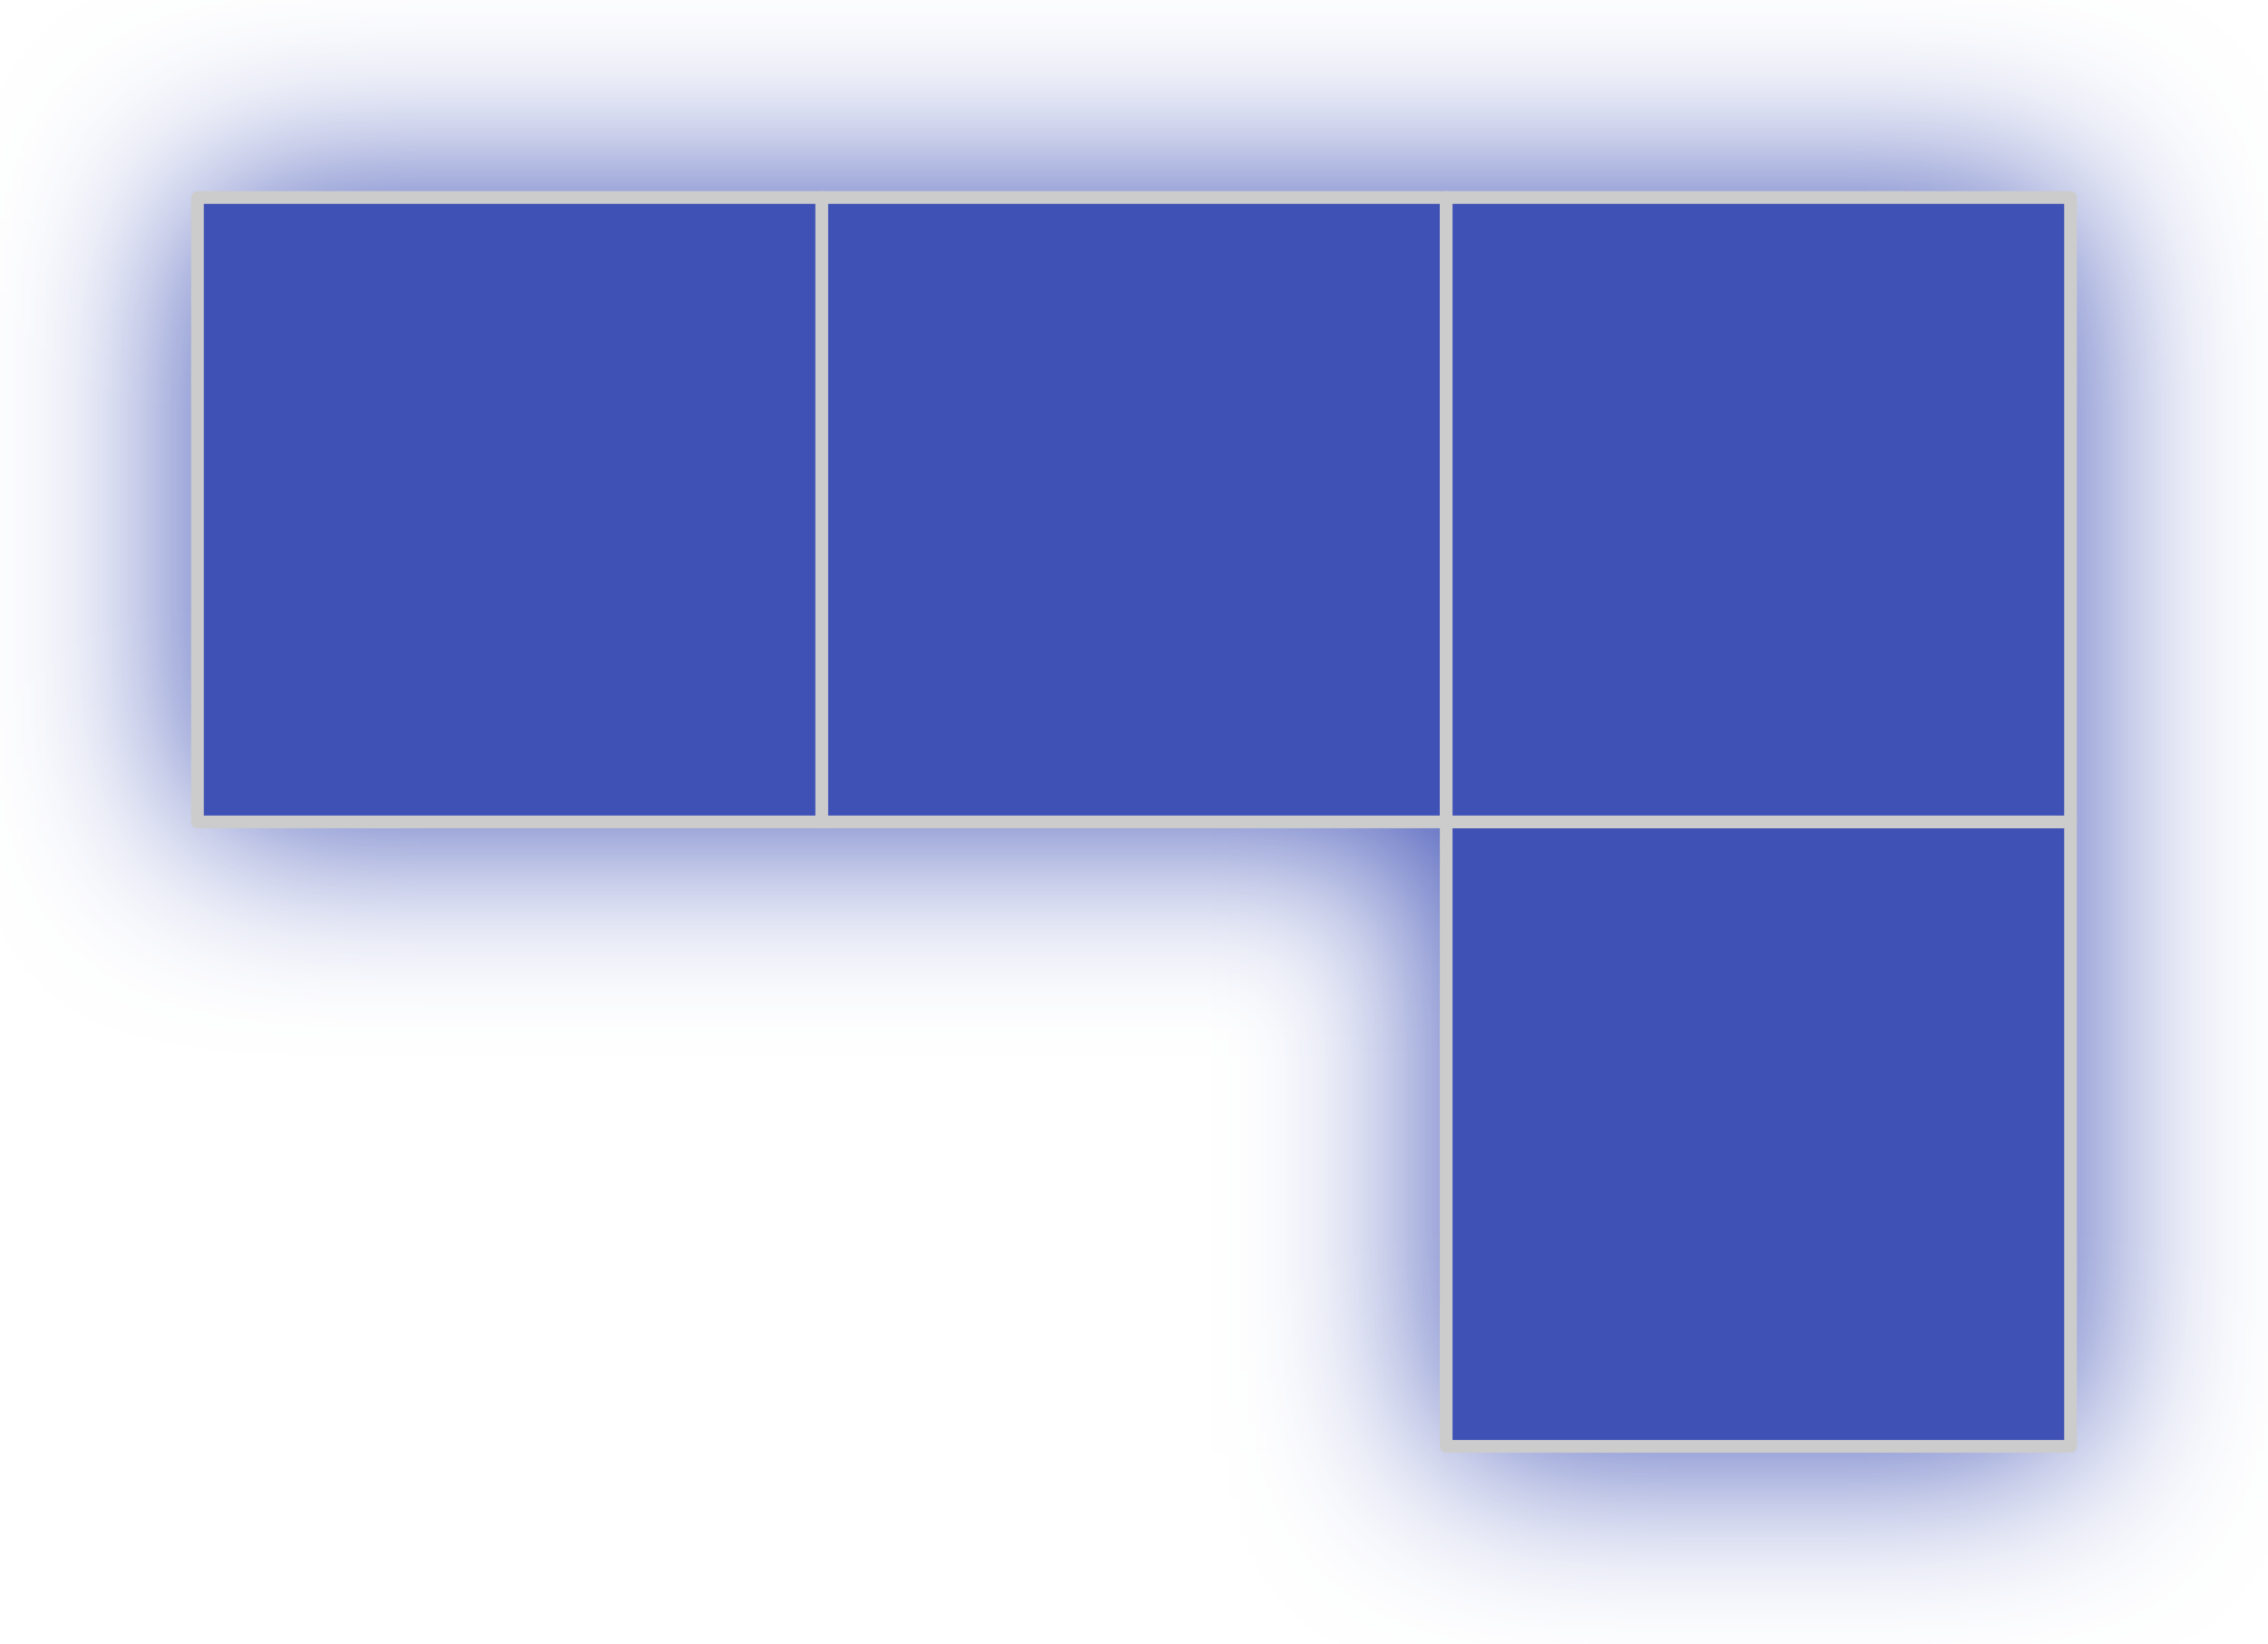
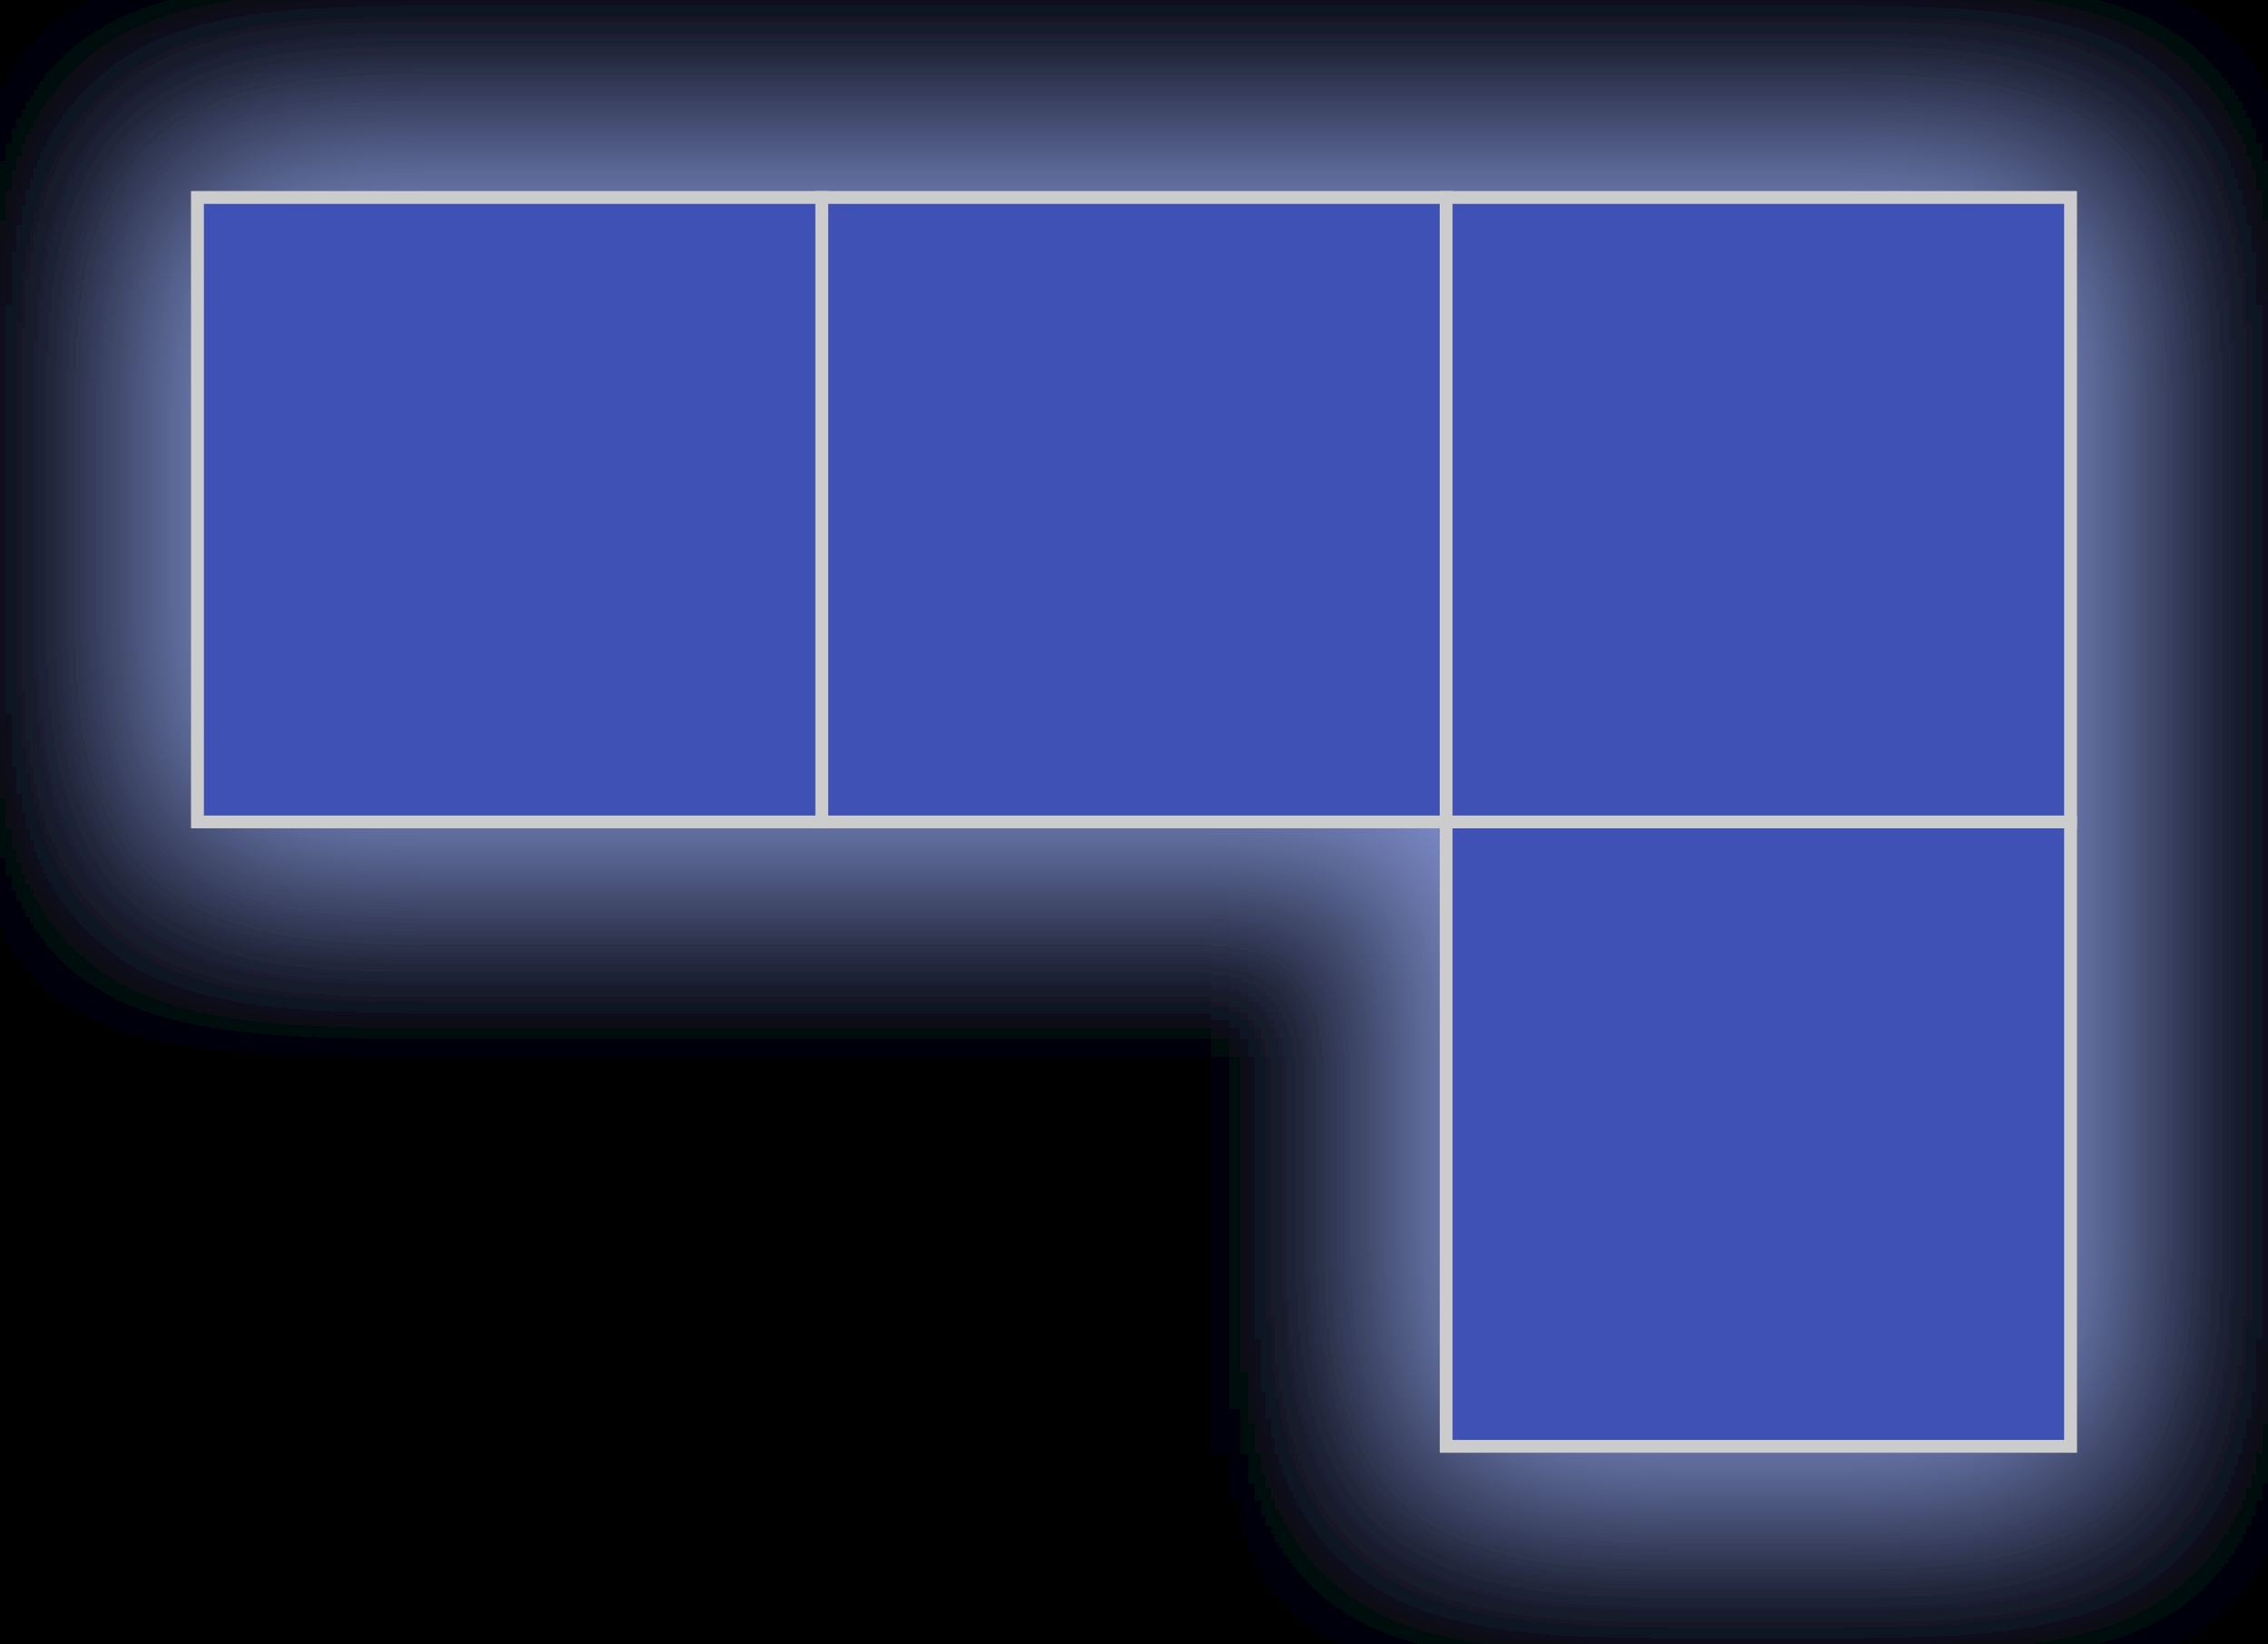
<svg xmlns="http://www.w3.org/2000/svg" width="178" height="129" viewBox="0 0 178 129" fill="none">
  <g filter="url(#filter0_d)">
-     <path d="M162.5 64.5V113.5H113.5V64.5H162.5Z" fill="#3F51B5" stroke="#CCCCCC" stroke-linecap="square" stroke-linejoin="round" />
-     <path d="M64.5 15.5V64.5H15.5V15.5H64.5Z" fill="#3F51B5" stroke="#CCCCCC" stroke-linecap="square" stroke-linejoin="round" />
-     <path d="M113.5 15.5V64.5H64.5V15.5H113.5Z" fill="#3F51B5" stroke="#CCCCCC" stroke-linecap="square" stroke-linejoin="round" />
-     <path d="M162.5 15.5V64.5H113.5V15.5H162.5Z" fill="#3F51B5" stroke="#CCCCCC" stroke-linecap="square" stroke-linejoin="round" />
+     <path d="M162.5 64.5V113.5H113.5V64.5H162.5Z" fill="#3F51B5" stroke="#CCCCCC" strokeLinecap="square" strokeLinejoin="round" />
+     <path d="M64.5 15.5V64.5H15.5V15.5H64.5Z" fill="#3F51B5" stroke="#CCCCCC" strokeLinecap="square" strokeLinejoin="round" />
+     <path d="M113.5 15.5V64.5H64.5V15.5H113.5Z" fill="#3F51B5" stroke="#CCCCCC" strokeLinecap="square" strokeLinejoin="round" />
+     <path d="M162.5 15.5V64.5H113.5V15.5H162.5Z" fill="#3F51B5" stroke="#CCCCCC" strokeLinecap="square" strokeLinejoin="round" />
  </g>
  <defs>
-     <filter id="filter0_d" x="0" y="0" width="178" height="129" filterUnits="userSpaceOnUse" color-interpolation-filters="sRGB">
-       <feFlood flood-opacity="0" result="BackgroundImageFix" />
+     <filter id="filter0_d" x="0" y="0" width="178" height="129" filterUnits="userSpaceOnUse" colorInterpolationFilters="sRGB">
+       <feFlood floodOpacity="0" result="BackgroundImageFix" />
      <feColorMatrix in="SourceAlpha" type="matrix" values="0 0 0 0 0 0 0 0 0 0 0 0 0 0 0 0 0 0 127 0" />
      <feOffset />
      <feGaussianBlur stdDeviation="7.5" />
      <feColorMatrix type="matrix" values="0 0 0 0 0.247 0 0 0 0 0.318 0 0 0 0 0.71 0 0 0 1 0" />
      <feBlend mode="normal" in2="BackgroundImageFix" result="effect1_dropShadow" />
      <feBlend mode="normal" in="SourceGraphic" in2="effect1_dropShadow" result="shape" />
    </filter>
  </defs>
</svg>
